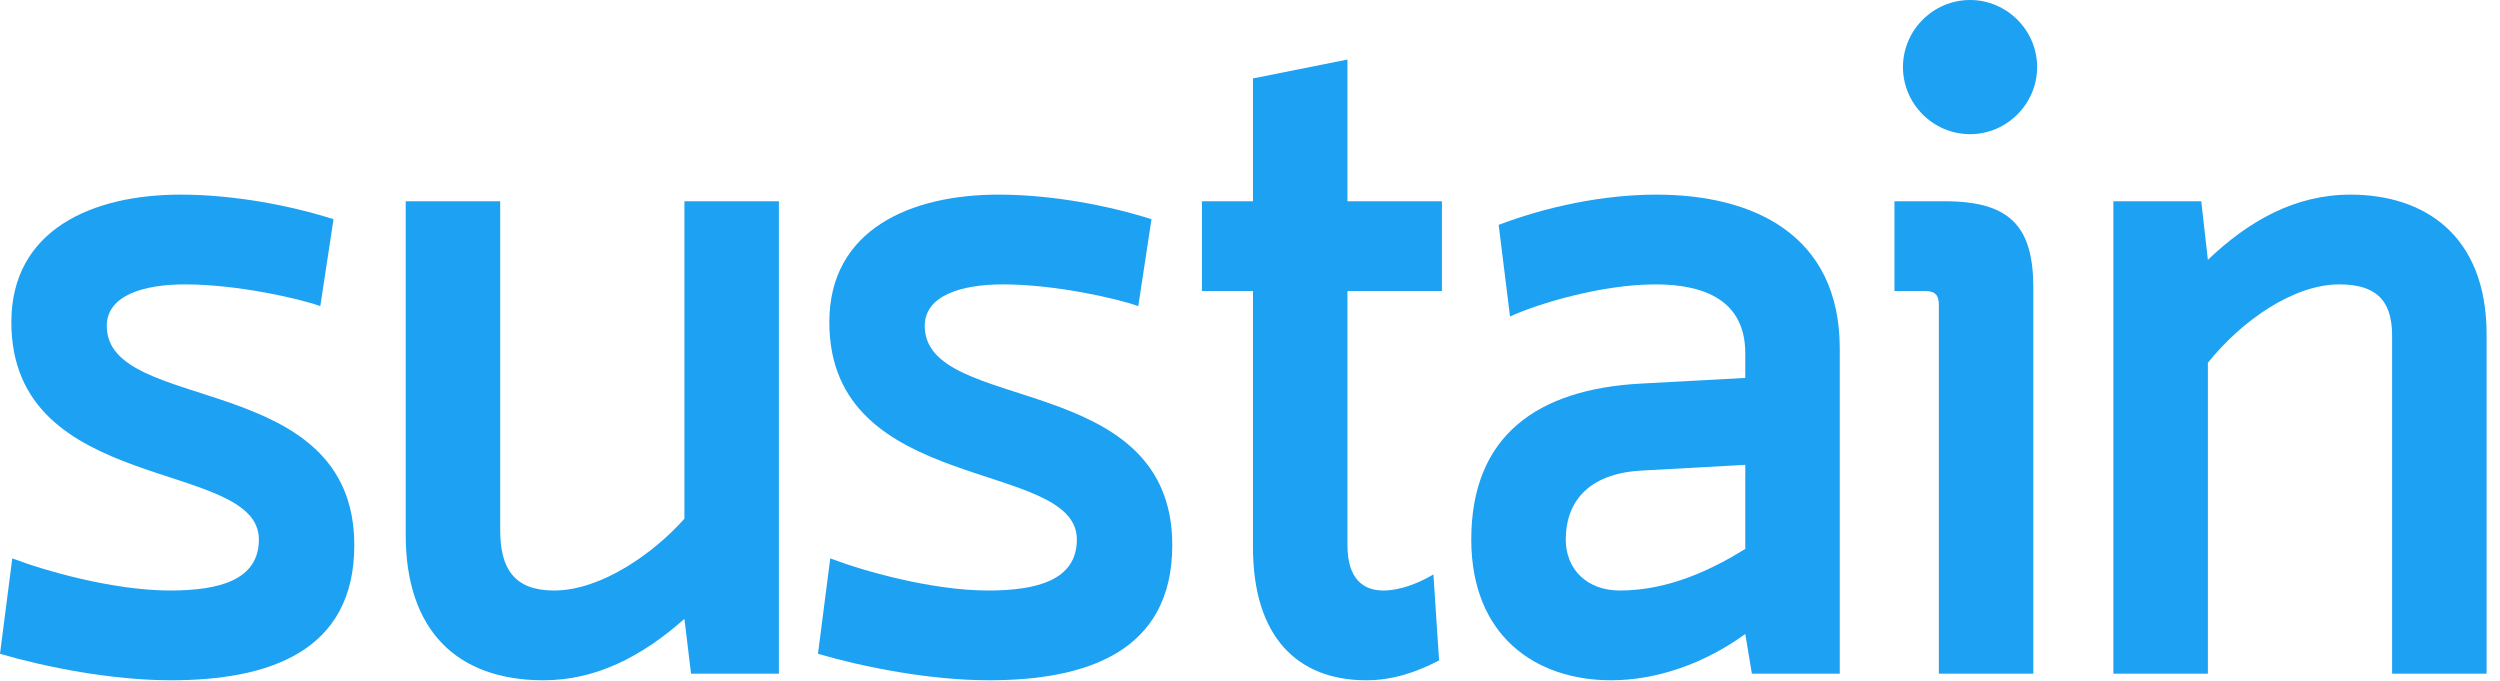
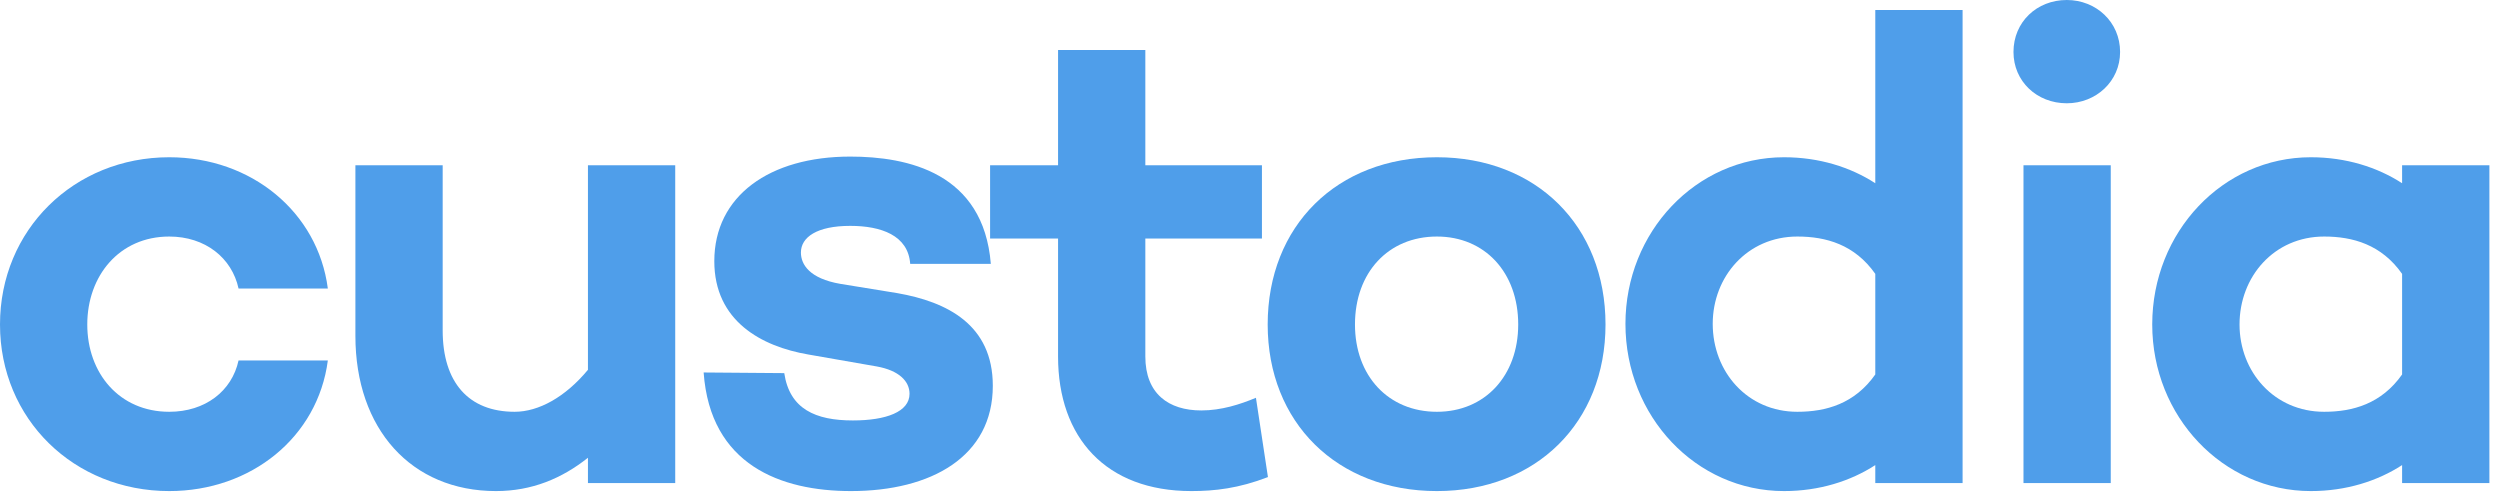
- <svg xmlns="http://www.w3.org/2000/svg" width="147" height="40" viewBox="0 0 147 40" fill="none">
-   <path d="M19.611 12.889C17.167 12.111 13.833 11.444 10.611 11.444C5.444 11.444 0.667 13.5 0.667 18.944C0.667 29.167 15.222 26.944 15.222 31.722C15.222 34.111 12.889 34.722 10 34.722C6.667 34.722 2.611 33.556 0.722 32.833L0 38.444C2.667 39.222 6.556 40 10.056 40C15.778 40 20.833 38.333 20.833 32.056C20.833 21.722 6.278 24.389 6.278 19.167C6.278 17.389 8.389 16.722 10.889 16.722C13.944 16.722 17.611 17.556 18.833 18L19.611 12.889Z" fill="#1DA1F2" />
-   <path d="M45.8 39.611V11.833H40.244V30.5C38.522 32.444 35.411 34.722 32.577 34.722C30.244 34.722 29.411 33.444 29.411 31.167V11.833H23.855V31.444C23.855 37.056 26.855 40 31.966 40C35.022 40 37.744 38.611 40.244 36.389L40.633 39.611H45.8Z" fill="#1DA1F2" />
-   <path d="M67.708 12.889C65.263 12.111 61.93 11.444 58.708 11.444C53.541 11.444 48.764 13.5 48.764 18.944C48.764 29.167 63.319 26.944 63.319 31.722C63.319 34.111 60.986 34.722 58.097 34.722C54.764 34.722 50.708 33.556 48.819 32.833L48.097 38.444C50.764 39.222 54.652 40 58.152 40C63.875 40 68.93 38.333 68.93 32.056C68.93 21.722 54.375 24.389 54.375 19.167C54.375 17.389 56.486 16.722 58.986 16.722C62.041 16.722 65.708 17.556 66.93 18L67.708 12.889Z" fill="#1DA1F2" />
-   <path d="M79.23 17.111H84.785V11.833H79.23V3.5L73.674 4.611V11.833H70.674V17.111H73.674V32.167C73.674 37.444 76.285 40 80.341 40C81.841 40 83.23 39.556 84.618 38.833L84.285 33.778C83.341 34.333 82.285 34.722 81.341 34.722C80.174 34.722 79.23 34.056 79.23 32.056V17.111Z" fill="#1DA1F2" />
-   <path d="M108.178 39.611V20.5C108.178 13.778 103.066 11.444 97.4 11.444C94.233 11.444 90.9 12.167 88.122 13.222L88.789 18.611C90.344 17.889 94.122 16.722 97.344 16.722C100.233 16.722 102.622 17.667 102.622 20.778V22.222L96.455 22.556C90.4 22.889 86.511 25.611 86.511 31.722C86.511 37.389 90.289 40 94.733 40C97.344 40 100.178 39.056 102.622 37.278L103.011 39.611H108.178ZM96.566 27.667L102.622 27.333V32.278C100.733 33.444 98.177 34.722 95.233 34.722C93.344 34.722 92.066 33.5 92.066 31.722C92.066 29.611 93.289 27.833 96.566 27.667Z" fill="#1DA1F2" />
-   <path d="M119.56 39.611V16.944C119.56 13.333 118.227 11.833 114.338 11.833H111.394V17.111H113.171C113.783 17.111 114.005 17.333 114.005 17.944V39.611H119.56ZM111.894 3.944C111.894 6.111 113.671 7.889 115.838 7.889C118.005 7.889 119.783 6.111 119.783 3.944C119.783 1.778 118.005 0 115.838 0C113.671 0 111.894 1.778 111.894 3.944Z" fill="#1DA1F2" />
-   <path d="M124.267 11.833V39.611H129.823V21.333C131.823 18.833 134.878 16.722 137.545 16.722C139.601 16.722 140.656 17.556 140.656 19.722V39.611H146.212V19.667C146.212 13.778 142.49 11.444 138.212 11.444C134.934 11.444 132.212 13 129.823 15.278L129.434 11.833H124.267Z" fill="#1DA1F2" />
+ <svg xmlns="http://www.w3.org/2000/svg" width="112" height="22" viewBox="0 0 112 22" fill="none">
+   <path d="M7.582 18.448C5.343 18.448 3.91 16.716 3.91 14.537C3.91 12.358 5.343 10.597 7.582 10.597C9.194 10.597 10.388 11.552 10.687 12.925H14.687C14.239 9.493 11.254 7.045 7.582 7.045C3.313 7.045 0 10.299 0 14.537C0 18.776 3.313 22 7.582 22C11.254 22 14.239 19.582 14.687 16.149H10.687C10.388 17.522 9.194 18.448 7.582 18.448Z" fill="#4F9EEA" />
+   <path d="M26.34 7.403V16.567C25.325 17.791 24.131 18.448 23.056 18.448C20.997 18.448 19.832 17.134 19.832 14.806V7.403H15.922V15.045C15.922 19.224 18.429 22 22.22 22C23.832 22 25.176 21.433 26.34 20.508V21.642H30.25V7.403H26.34Z" fill="#4F9EEA" />
+   <path d="M35.135 16.716L31.523 16.687C31.821 20.836 34.986 22 38.12 22C41.732 22 44.478 20.448 44.478 17.284C44.478 14.537 42.418 13.522 40.209 13.134L37.642 12.716C36.269 12.478 35.881 11.851 35.881 11.313C35.881 10.627 36.597 10.119 38.09 10.119C39.463 10.119 40.687 10.537 40.777 11.821H44.389C44.06 7.731 40.657 7.015 38.09 7.015C34.478 7.015 32.001 8.776 32.001 11.701C32.001 14.388 34.12 15.522 36.209 15.881L39.284 16.418C40.269 16.597 40.747 17.075 40.747 17.642C40.747 18.448 39.702 18.836 38.209 18.836C36.538 18.836 35.374 18.328 35.135 16.716Z" fill="#4F9EEA" />
+   <path d="M56.266 17.821C55.55 18.119 54.714 18.388 53.819 18.388C52.356 18.388 51.311 17.642 51.311 15.97V10.687H56.535V7.403H51.311V2.239H47.401V7.403H44.356V10.687H47.401V15.97C47.401 19.612 49.55 22 53.371 22C54.416 22 55.49 21.881 56.804 21.373L56.266 17.821Z" fill="#4F9EEA" />
+   <path d="M64.374 7.045C59.897 7.045 56.792 10.119 56.792 14.537C56.792 18.925 59.897 22 64.374 22C68.822 22 71.927 18.925 71.927 14.537C71.927 10.119 68.822 7.045 64.374 7.045ZM64.374 18.448C62.195 18.448 60.703 16.836 60.703 14.537C60.703 12.209 62.195 10.597 64.374 10.597C66.524 10.597 68.016 12.209 68.016 14.537C68.016 16.836 66.524 18.448 64.374 18.448Z" fill="#4F9EEA" />
+   <path d="M84.013 0.448V8.209C82.909 7.493 81.506 7.045 79.924 7.045C75.984 7.045 72.82 10.388 72.82 14.508C72.82 18.657 75.984 22 79.924 22C81.506 22 82.909 21.552 84.013 20.836V21.642H87.924V0.448H84.013ZM80.521 18.448C78.282 18.448 76.73 16.657 76.73 14.508C76.73 12.388 78.282 10.597 80.521 10.597C81.805 10.597 83.088 10.955 84.013 12.269V16.776C83.088 18.09 81.805 18.448 80.521 18.448Z" fill="#4F9EEA" />
+   <path d="M92.592 4.627C93.905 4.627 94.98 3.642 94.98 2.328C94.98 0.985 93.905 0 92.592 0C91.249 0 90.204 0.985 90.204 2.328C90.204 3.642 91.249 4.627 92.592 4.627ZM90.652 7.403V21.642H94.562V7.403H90.652Z" fill="#4F9EEA" />
+   <path d="M107.614 7.403V8.209C106.51 7.493 105.107 7.045 103.525 7.045C99.584 7.045 96.42 10.388 96.42 14.537C96.42 18.657 99.584 22 103.525 22C105.107 22 106.51 21.552 107.614 20.836V21.642H111.525V7.403H107.614ZM104.122 18.448C101.883 18.448 100.331 16.657 100.331 14.537C100.331 12.388 101.883 10.597 104.122 10.597C105.405 10.597 106.689 10.955 107.614 12.269V16.776C106.689 18.09 105.405 18.448 104.122 18.448Z" fill="#4F9EEA" />
</svg>
